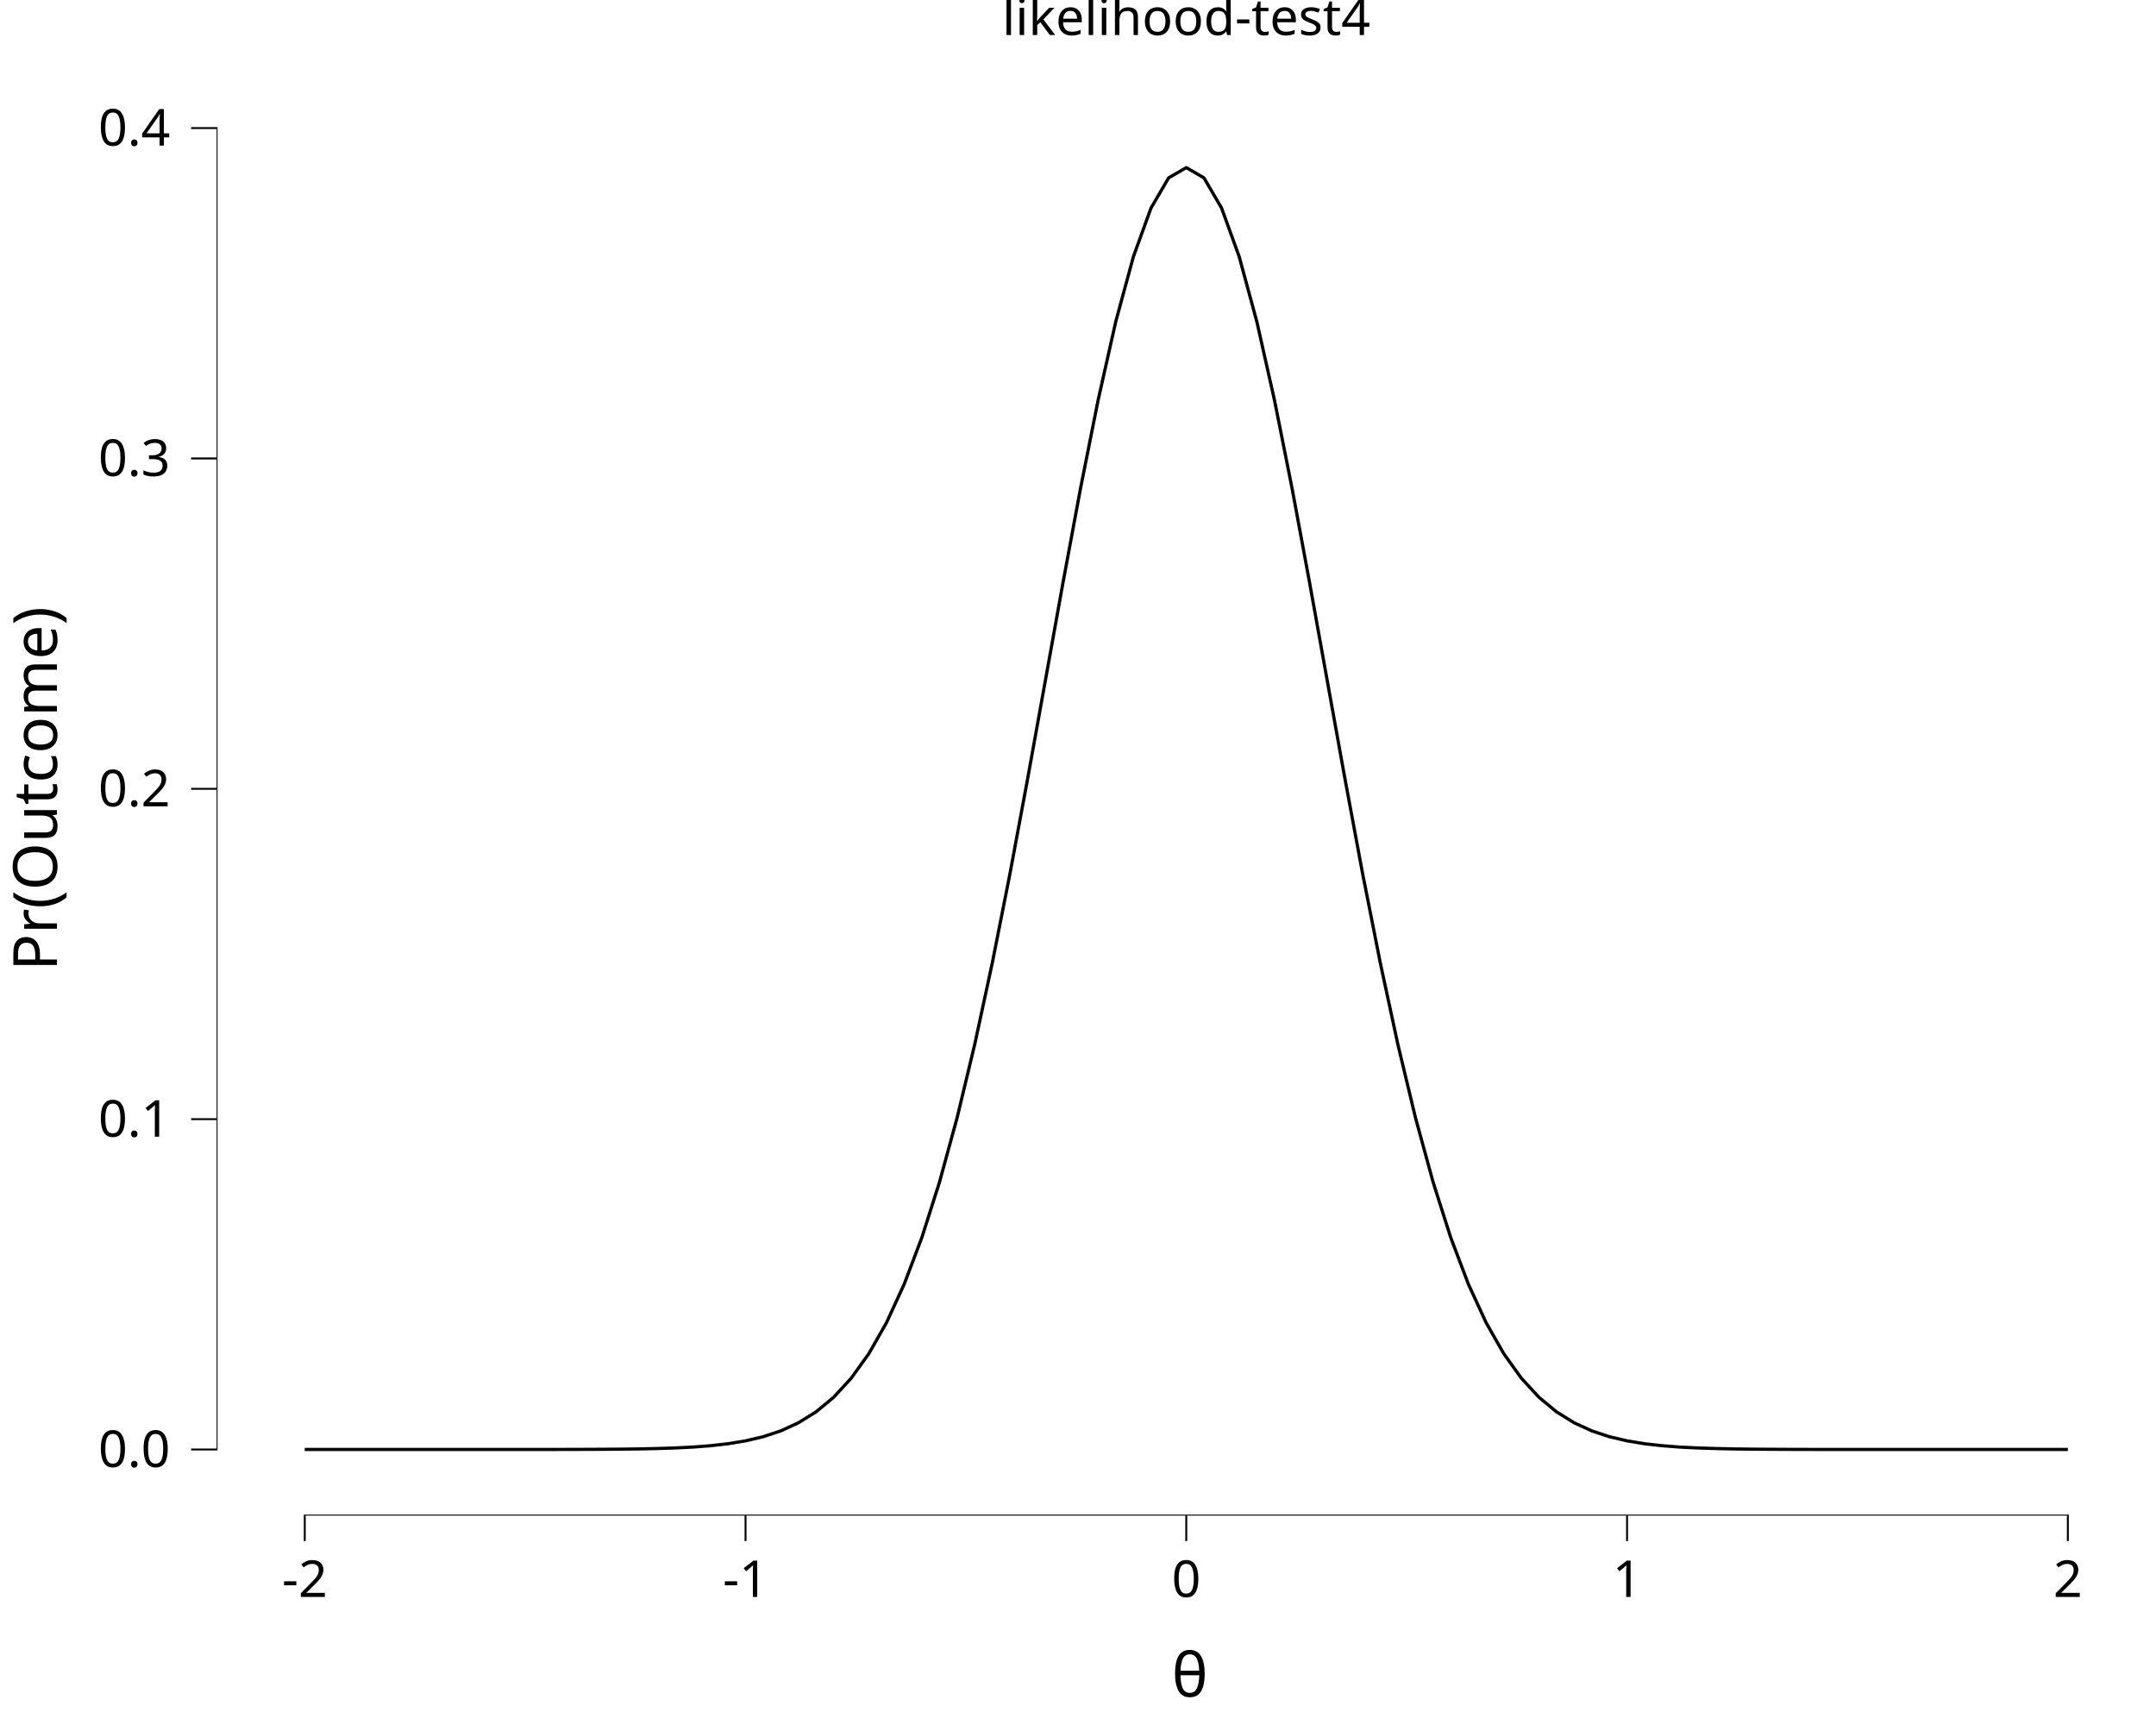
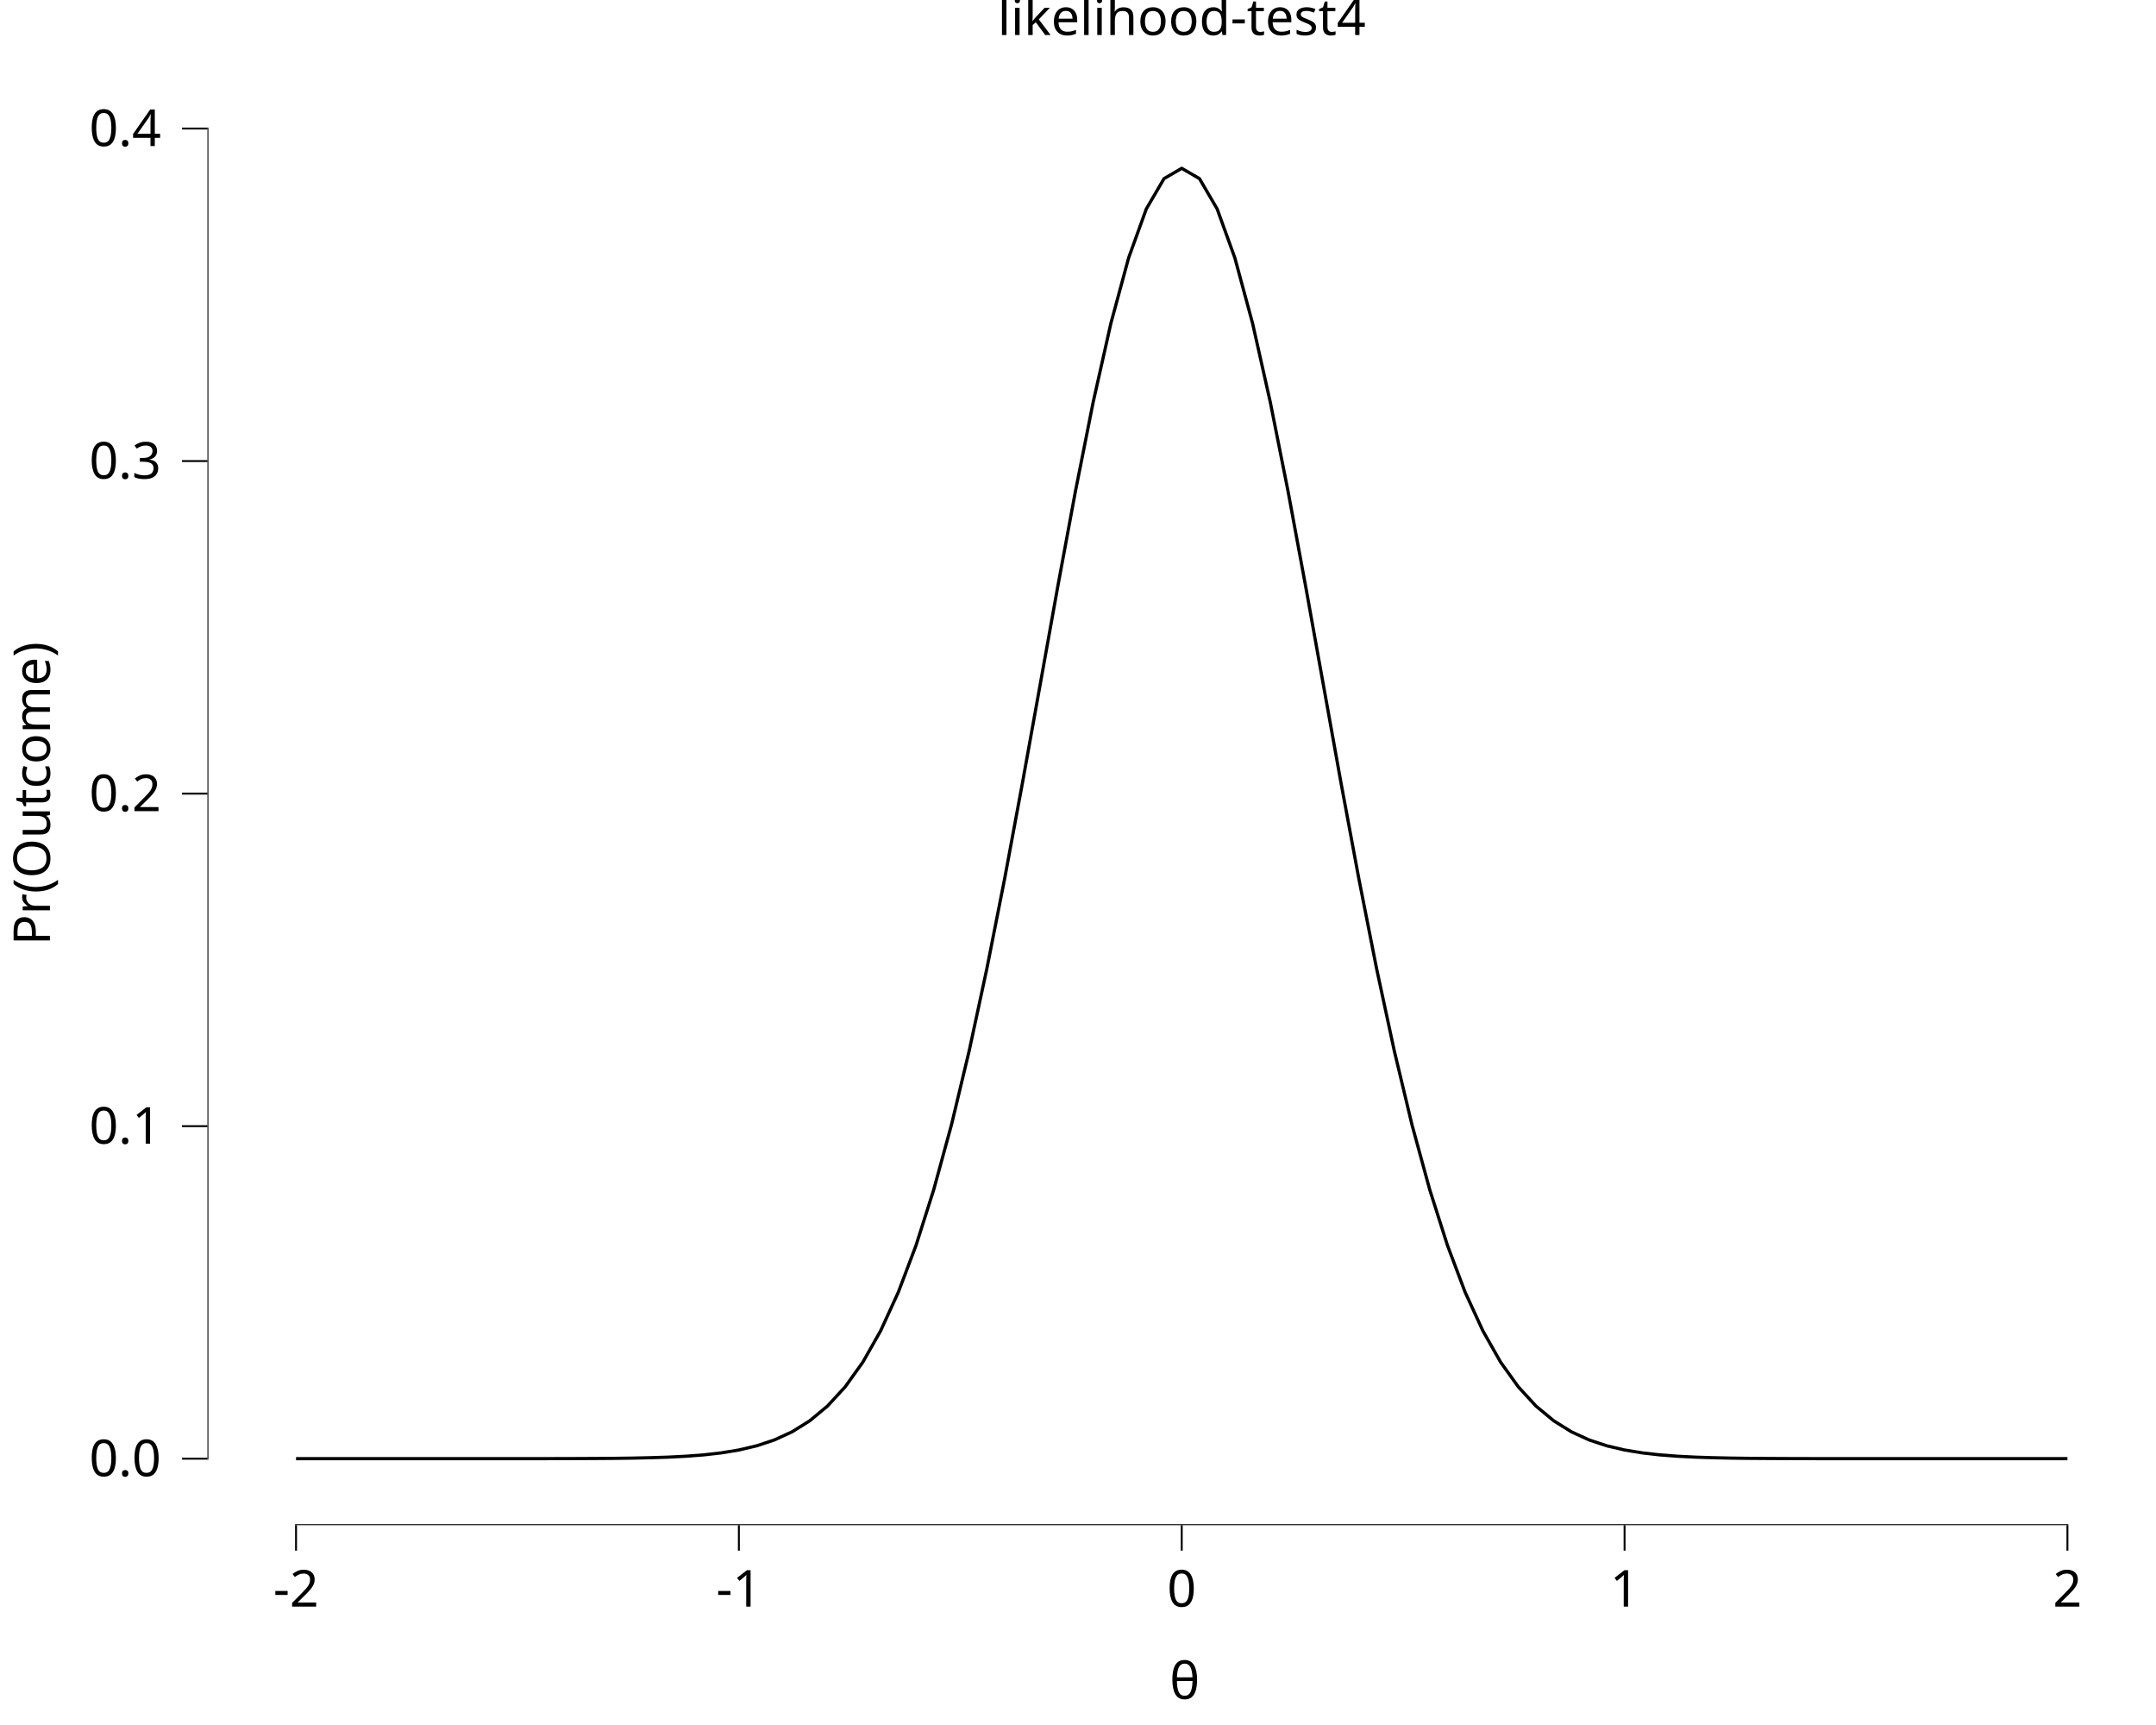
<svg xmlns="http://www.w3.org/2000/svg" class="svglite" data-engine-version="2.0" width="720.00pt" height="576.00pt" viewBox="0 0 720.00 576.00">
  <defs>
    <style type="text/css">
    .svglite line, .svglite polyline, .svglite polygon, .svglite path, .svglite rect, .svglite circle {
      fill: none;
      stroke: #000000;
      stroke-linecap: round;
      stroke-linejoin: round;
      stroke-miterlimit: 10.00;
    }
  </style>
  </defs>
  <rect width="100%" height="100%" style="stroke: none; fill: #FFFFFF;" />
  <defs>
    <clipPath id="cpMC4wMHw3MjAuMDB8MC4wMHw1NzYuMDA=">
      <rect x="0.00" y="0.00" width="720.00" height="576.00" />
    </clipPath>
  </defs>
  <g clip-path="url(#cpMC4wMHw3MjAuMDB8MC4wMHw1NzYuMDA=)">
    <rect x="0.00" y="0.00" width="720.00" height="576.00" style="stroke-width: 10.67; stroke: none;" />
  </g>
  <defs>
-     <clipPath id="cpNzIuMzN8NzIwLjAwfDIwLjcxfDUwNi4wNw==">
-       <rect x="72.33" y="20.71" width="647.67" height="485.36" />
+     <clipPath id="cpNjkuMjh8NzIwLjAwfDIwLjcxfDUwOS4yOA==">
+       <rect x="69.28" y="20.71" width="650.72" height="488.57" />
    </clipPath>
  </defs>
-   <g clip-path="url(#cpNzIuMzN8NzIwLjAwfDIwLjcxfDUwNi4wNw==)">
-     <rect x="72.33" y="20.71" width="647.67" height="485.36" style="stroke-width: 10.67; stroke: none;" />
-     <polyline points="101.77,484.00 107.66,484.00 113.54,484.00 119.43,484.00 125.32,484.00 131.21,484.00 137.10,484.00 142.98,484.00 148.87,484.00 154.76,484.00 160.65,484.00 166.54,484.00 172.42,484.00 178.31,484.00 184.20,483.99 190.09,483.98 195.98,483.96 201.86,483.93 207.75,483.89 213.64,483.81 219.53,483.68 225.42,483.49 231.30,483.20 237.19,482.75 243.08,482.09 248.97,481.12 254.85,479.74 260.74,477.79 266.63,475.09 272.52,471.44 278.41,466.56 284.29,460.17 290.18,451.96 296.07,441.60 301.96,428.79 307.85,413.25 313.73,394.78 319.62,373.26 325.51,348.74 331.40,321.42 337.29,291.68 343.17,260.10 349.06,227.48 354.95,194.78 360.84,163.08 366.73,133.56 372.61,107.40 378.50,85.70 384.39,69.45 390.28,59.38 396.16,55.97 402.05,59.38 407.94,69.45 413.83,85.70 419.72,107.40 425.60,133.56 431.49,163.08 437.38,194.78 443.27,227.48 449.16,260.10 455.04,291.68 460.93,321.42 466.82,348.74 472.71,373.26 478.60,394.78 484.48,413.25 490.37,428.79 496.26,441.60 502.15,451.96 508.04,460.17 513.92,466.56 519.81,471.44 525.70,475.09 531.59,477.79 537.47,479.74 543.36,481.12 549.25,482.09 555.14,482.75 561.03,483.20 566.91,483.49 572.80,483.68 578.69,483.81 584.58,483.89 590.47,483.93 596.35,483.96 602.24,483.98 608.13,483.99 614.02,484.00 619.91,484.00 625.79,484.00 631.68,484.00 637.57,484.00 643.46,484.00 649.35,484.00 655.23,484.00 661.12,484.00 667.01,484.00 672.90,484.00 678.78,484.00 684.67,484.00 690.56,484.00 " style="stroke-width: 1.07; stroke-linecap: butt;" />
-     <line x1="101.45" y1="506.07" x2="690.88" y2="506.07" style="stroke-width: 0.64; stroke-linecap: butt;" />
-     <line x1="72.33" y1="484.32" x2="72.33" y2="42.45" style="stroke-width: 0.64; stroke-linecap: butt;" />
-     <rect x="72.33" y="20.71" width="647.67" height="485.36" style="stroke-width: 0.00; stroke: none;" />
+   <g clip-path="url(#cpNjkuMjh8NzIwLjAwfDIwLjcxfDUwOS4yOA==)">
+     <rect x="69.28" y="20.71" width="650.72" height="488.57" style="stroke-width: 10.67; stroke: none;" />
+     <polyline points="98.86,487.07 104.78,487.07 110.69,487.07 116.61,487.07 122.52,487.07 128.44,487.07 134.36,487.07 140.27,487.07 146.19,487.07 152.10,487.07 158.02,487.07 163.93,487.07 169.85,487.07 175.76,487.07 181.68,487.06 187.60,487.05 193.51,487.03 199.43,487.00 205.34,486.96 211.26,486.88 217.17,486.75 223.09,486.56 229.01,486.26 234.92,485.81 240.84,485.14 246.75,484.17 252.67,482.78 258.58,480.82 264.50,478.11 270.41,474.42 276.33,469.51 282.25,463.08 288.16,454.82 294.08,444.39 299.99,431.50 305.91,415.85 311.82,397.25 317.74,375.60 323.65,350.92 329.57,323.41 335.49,293.47 341.40,261.69 347.32,228.85 353.23,195.93 359.15,164.02 365.06,134.31 370.98,107.97 376.90,86.13 382.81,69.77 388.73,59.64 394.64,56.20 400.56,59.64 406.47,69.77 412.39,86.13 418.30,107.97 424.22,134.31 430.14,164.02 436.05,195.93 441.97,228.85 447.88,261.69 453.80,293.47 459.71,323.41 465.63,350.92 471.54,375.60 477.46,397.25 483.38,415.85 489.29,431.50 495.21,444.39 501.12,454.82 507.04,463.08 512.95,469.51 518.87,474.42 524.79,478.11 530.70,480.82 536.62,482.78 542.53,484.17 548.45,485.14 554.36,485.81 560.28,486.26 566.19,486.56 572.11,486.75 578.03,486.88 583.94,486.96 589.86,487.00 595.77,487.03 601.69,487.05 607.60,487.06 613.52,487.07 619.43,487.07 625.35,487.07 631.27,487.07 637.18,487.07 643.10,487.07 649.01,487.07 654.93,487.07 660.84,487.07 666.76,487.07 672.68,487.07 678.59,487.07 684.51,487.07 690.42,487.07 " style="stroke-width: 1.07; stroke-linecap: butt;" />
+     <line x1="98.54" y1="509.28" x2="690.74" y2="509.28" style="stroke-width: 0.64; stroke-linecap: butt;" />
+     <line x1="69.28" y1="487.39" x2="69.28" y2="42.60" style="stroke-width: 0.64; stroke-linecap: butt;" />
+     <rect x="69.28" y="20.71" width="650.72" height="488.57" style="stroke-width: 0.00; stroke: none;" />
  </g>
  <g clip-path="url(#cpMC4wMHw3MjAuMDB8MC4wMHw1NzYuMDA=)">
-     <polyline points="72.33,506.07 72.33,20.71 " style="stroke-width: 0.00; stroke: none; stroke-linecap: butt;" />
-     <text x="56.85" y="489.85" text-anchor="end" style="font-size: 17.00px; font-family: sans;" textLength="23.63px" lengthAdjust="spacingAndGlyphs">0.0</text>
-     <text x="56.85" y="379.55" text-anchor="end" style="font-size: 17.00px; font-family: sans;" textLength="23.63px" lengthAdjust="spacingAndGlyphs">0.1</text>
-     <text x="56.85" y="269.24" text-anchor="end" style="font-size: 17.00px; font-family: sans;" textLength="23.63px" lengthAdjust="spacingAndGlyphs">0.2</text>
-     <text x="56.85" y="158.93" text-anchor="end" style="font-size: 17.00px; font-family: sans;" textLength="23.63px" lengthAdjust="spacingAndGlyphs">0.3</text>
-     <text x="56.85" y="48.62" text-anchor="end" style="font-size: 17.00px; font-family: sans;" textLength="23.63px" lengthAdjust="spacingAndGlyphs">0.4</text>
-     <polyline points="63.83,484.00 72.33,484.00 " style="stroke-width: 0.64; stroke-linecap: butt;" />
-     <polyline points="63.83,373.70 72.33,373.70 " style="stroke-width: 0.64; stroke-linecap: butt;" />
-     <polyline points="63.83,263.39 72.33,263.39 " style="stroke-width: 0.64; stroke-linecap: butt;" />
-     <polyline points="63.83,153.08 72.33,153.08 " style="stroke-width: 0.64; stroke-linecap: butt;" />
-     <polyline points="63.83,42.77 72.33,42.77 " style="stroke-width: 0.64; stroke-linecap: butt;" />
-     <polyline points="72.33,506.07 720.00,506.07 " style="stroke-width: 0.00; stroke: none; stroke-linecap: butt;" />
-     <polyline points="101.77,514.57 101.77,506.07 " style="stroke-width: 0.64; stroke-linecap: butt;" />
-     <polyline points="248.97,514.57 248.97,506.07 " style="stroke-width: 0.64; stroke-linecap: butt;" />
-     <polyline points="396.16,514.57 396.16,506.07 " style="stroke-width: 0.64; stroke-linecap: butt;" />
-     <polyline points="543.36,514.57 543.36,506.07 " style="stroke-width: 0.64; stroke-linecap: butt;" />
-     <polyline points="690.56,514.57 690.56,506.07 " style="stroke-width: 0.64; stroke-linecap: butt;" />
-     <text x="101.77" y="533.24" text-anchor="middle" style="font-size: 17.00px; font-family: sans;" textLength="15.12px" lengthAdjust="spacingAndGlyphs">-2</text>
-     <text x="248.97" y="533.24" text-anchor="middle" style="font-size: 17.00px; font-family: sans;" textLength="15.12px" lengthAdjust="spacingAndGlyphs">-1</text>
-     <text x="396.16" y="533.24" text-anchor="middle" style="font-size: 17.00px; font-family: sans;" textLength="9.46px" lengthAdjust="spacingAndGlyphs">0</text>
-     <text x="543.36" y="533.24" text-anchor="middle" style="font-size: 17.00px; font-family: sans;" textLength="9.46px" lengthAdjust="spacingAndGlyphs">1</text>
-     <text x="690.56" y="533.24" text-anchor="middle" style="font-size: 17.00px; font-family: sans;" textLength="9.46px" lengthAdjust="spacingAndGlyphs">2</text>
-     <text x="391.29" y="566.54" style="font-size: 20.40px; font-family: sans;" textLength="9.76px" lengthAdjust="spacingAndGlyphs">θ</text>
-     <text transform="translate(19.02,263.39) rotate(-90)" text-anchor="middle" style="font-size: 20.40px; font-family: sans;" textLength="116.78px" lengthAdjust="spacingAndGlyphs">Pr(Outcome)</text>
-     <text x="396.16" y="11.70" text-anchor="middle" style="font-size: 17.00px; font-family: sans;" textLength="113.40px" lengthAdjust="spacingAndGlyphs">likelihood-test4</text>
+     <polyline points="69.28,509.28 69.28,20.71 " style="stroke-width: 0.00; stroke: none; stroke-linecap: butt;" />
+     <text x="53.81" y="492.92" text-anchor="end" style="font-size: 17.00px; font-family: sans;" textLength="23.63px" lengthAdjust="spacingAndGlyphs">0.0</text>
+     <text x="53.81" y="381.88" text-anchor="end" style="font-size: 17.00px; font-family: sans;" textLength="23.63px" lengthAdjust="spacingAndGlyphs">0.1</text>
+     <text x="53.81" y="270.85" text-anchor="end" style="font-size: 17.00px; font-family: sans;" textLength="23.63px" lengthAdjust="spacingAndGlyphs">0.2</text>
+     <text x="53.81" y="159.81" text-anchor="end" style="font-size: 17.00px; font-family: sans;" textLength="23.63px" lengthAdjust="spacingAndGlyphs">0.3</text>
+     <text x="53.81" y="48.77" text-anchor="end" style="font-size: 17.00px; font-family: sans;" textLength="23.63px" lengthAdjust="spacingAndGlyphs">0.4</text>
+     <polyline points="60.78,487.07 69.28,487.07 " style="stroke-width: 0.64; stroke-linecap: butt;" />
+     <polyline points="60.78,376.04 69.28,376.04 " style="stroke-width: 0.64; stroke-linecap: butt;" />
+     <polyline points="60.78,265.00 69.28,265.00 " style="stroke-width: 0.64; stroke-linecap: butt;" />
+     <polyline points="60.78,153.96 69.28,153.96 " style="stroke-width: 0.64; stroke-linecap: butt;" />
+     <polyline points="60.78,42.92 69.28,42.92 " style="stroke-width: 0.64; stroke-linecap: butt;" />
+     <polyline points="69.28,509.28 720.00,509.28 " style="stroke-width: 0.00; stroke: none; stroke-linecap: butt;" />
+     <polyline points="98.86,517.79 98.86,509.28 " style="stroke-width: 0.64; stroke-linecap: butt;" />
+     <polyline points="246.75,517.79 246.75,509.28 " style="stroke-width: 0.64; stroke-linecap: butt;" />
+     <polyline points="394.64,517.79 394.64,509.28 " style="stroke-width: 0.64; stroke-linecap: butt;" />
+     <polyline points="542.53,517.79 542.53,509.28 " style="stroke-width: 0.64; stroke-linecap: butt;" />
+     <polyline points="690.42,517.79 690.42,509.28 " style="stroke-width: 0.64; stroke-linecap: butt;" />
+     <text x="98.86" y="536.46" text-anchor="middle" style="font-size: 17.00px; font-family: sans;" textLength="15.12px" lengthAdjust="spacingAndGlyphs">-2</text>
+     <text x="246.75" y="536.46" text-anchor="middle" style="font-size: 17.00px; font-family: sans;" textLength="15.12px" lengthAdjust="spacingAndGlyphs">-1</text>
+     <text x="394.64" y="536.46" text-anchor="middle" style="font-size: 17.00px; font-family: sans;" textLength="9.46px" lengthAdjust="spacingAndGlyphs">0</text>
+     <text x="542.53" y="536.46" text-anchor="middle" style="font-size: 17.00px; font-family: sans;" textLength="9.46px" lengthAdjust="spacingAndGlyphs">1</text>
+     <text x="690.42" y="536.46" text-anchor="middle" style="font-size: 17.00px; font-family: sans;" textLength="9.46px" lengthAdjust="spacingAndGlyphs">2</text>
+     <text x="390.58" y="567.29" style="font-size: 17.00px; font-family: sans;" textLength="8.13px" lengthAdjust="spacingAndGlyphs">θ</text>
+     <text transform="translate(16.68,265.00) rotate(-90)" text-anchor="middle" style="font-size: 17.00px; font-family: sans;" textLength="97.32px" lengthAdjust="spacingAndGlyphs">Pr(Outcome)</text>
+     <text x="394.64" y="11.70" text-anchor="middle" style="font-size: 17.00px; font-family: sans;" textLength="113.40px" lengthAdjust="spacingAndGlyphs">likelihood-test4</text>
  </g>
</svg>
